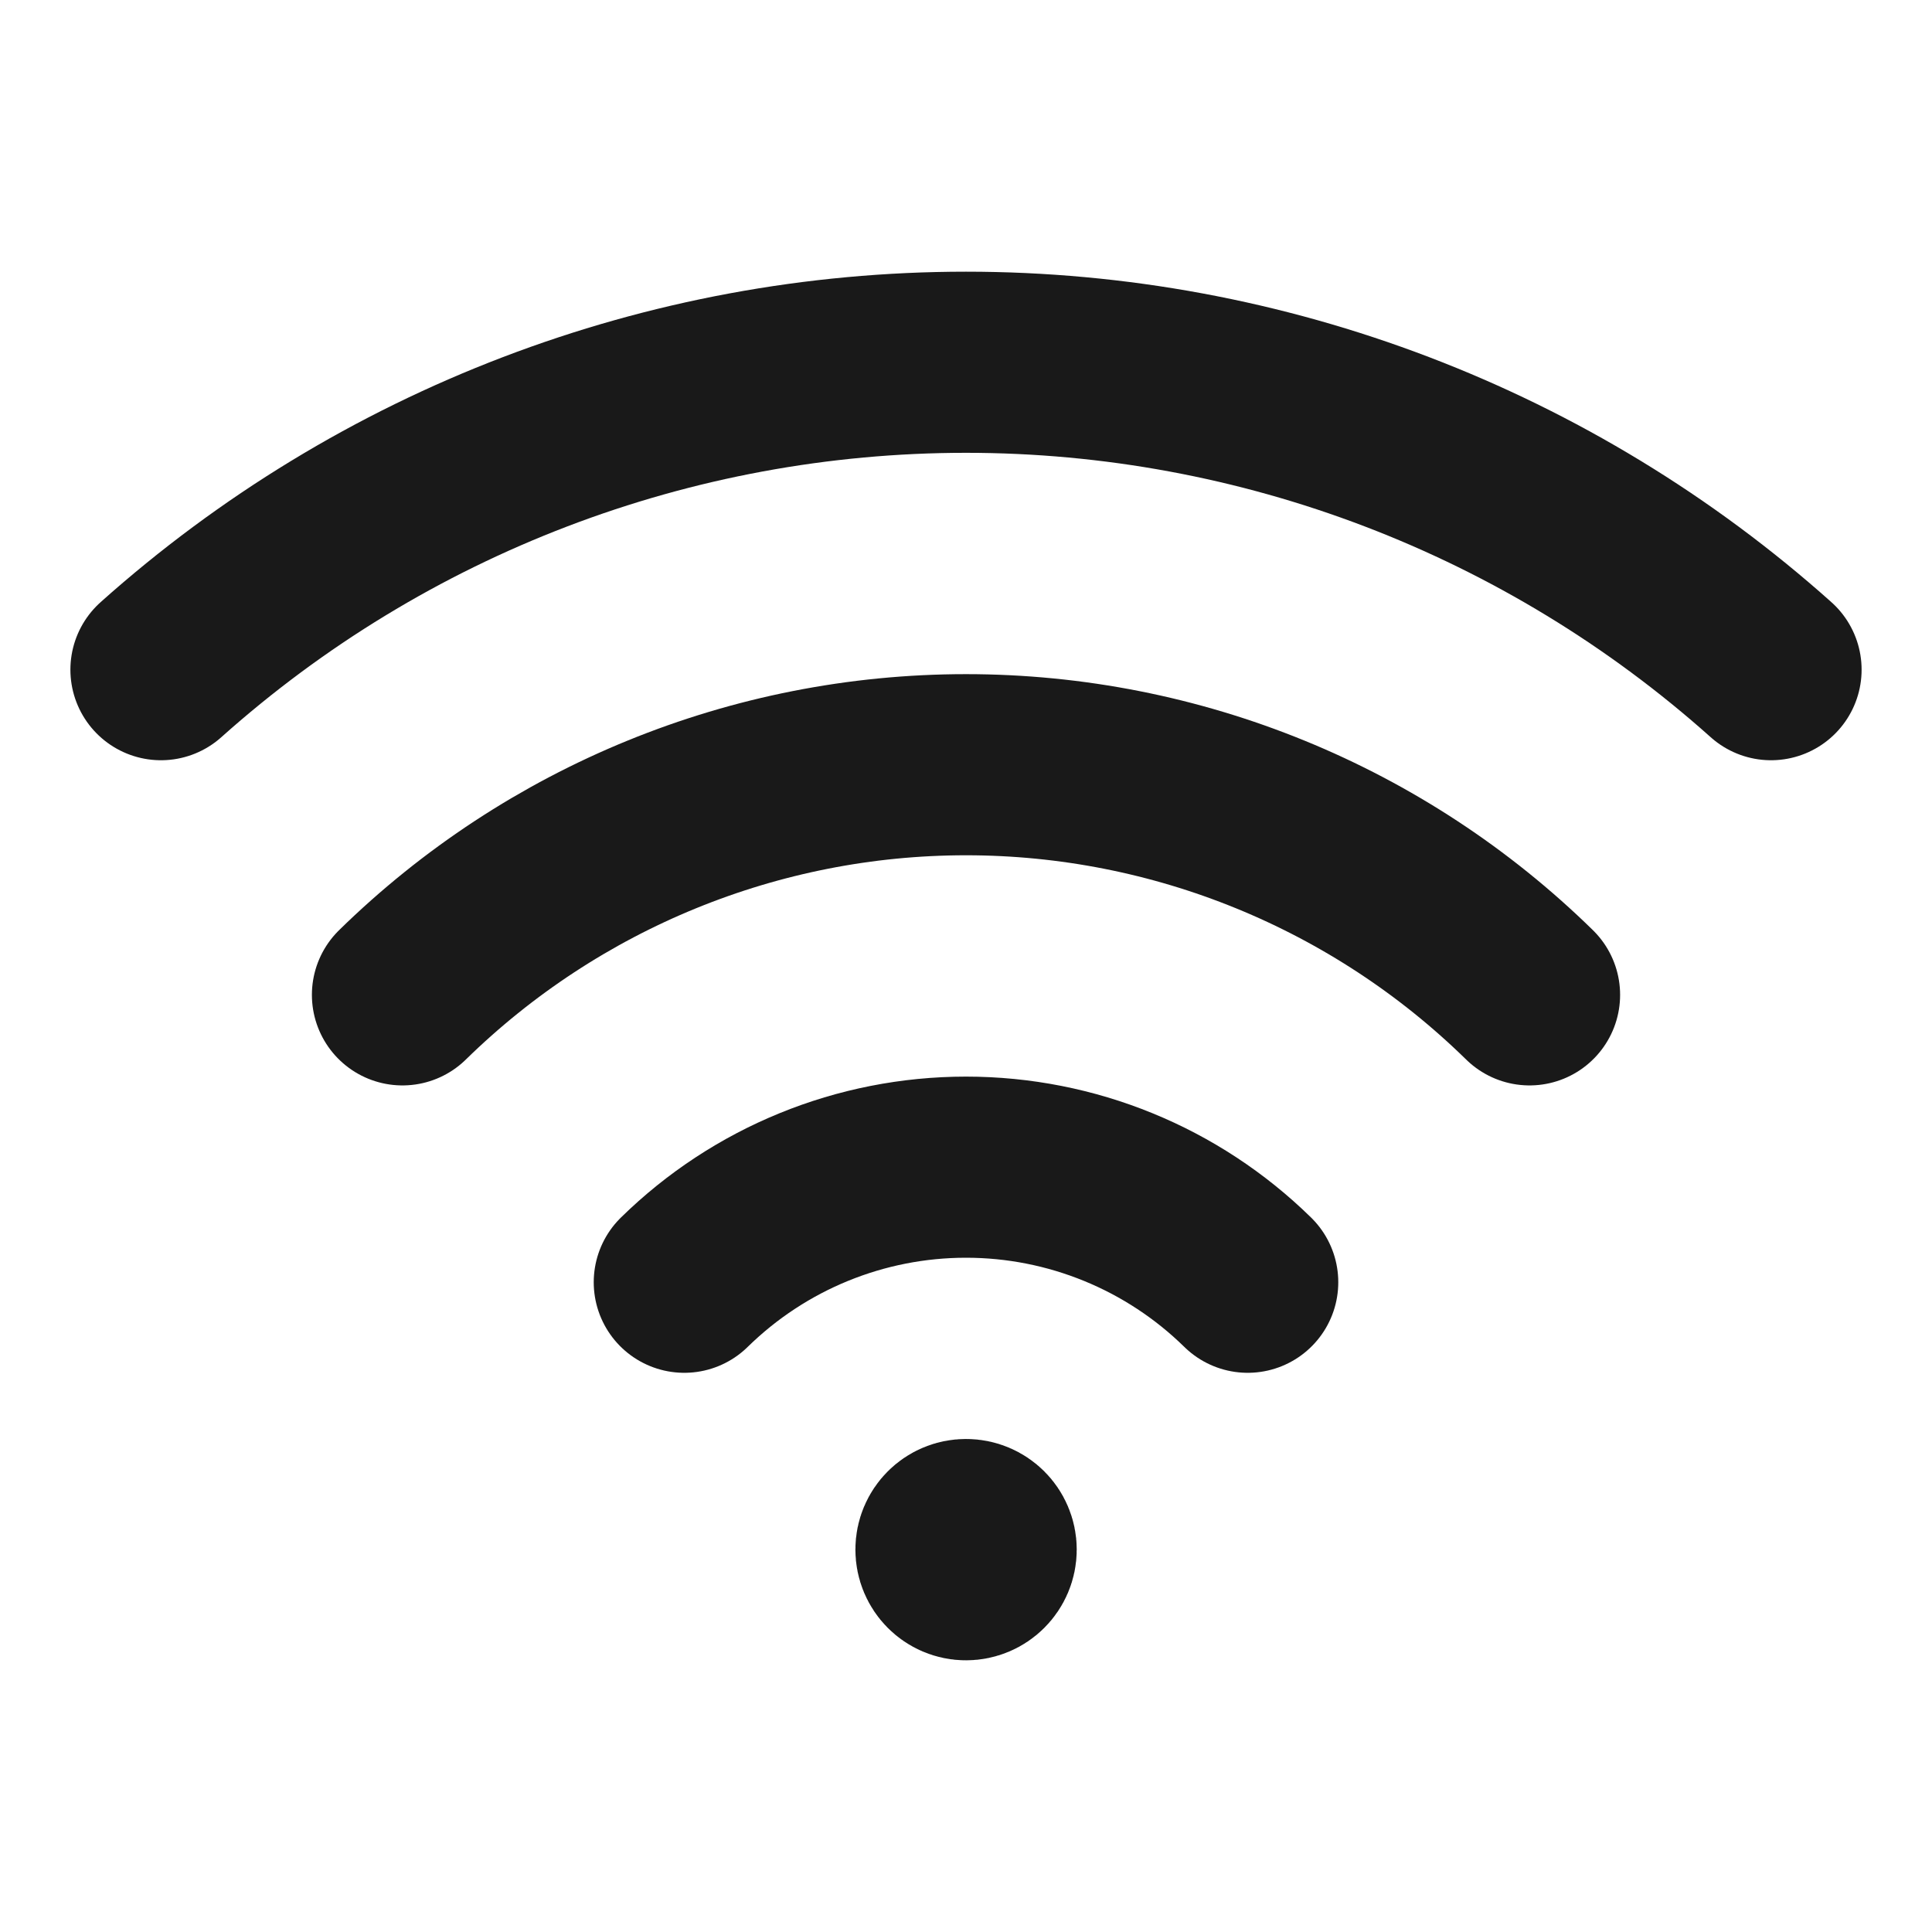
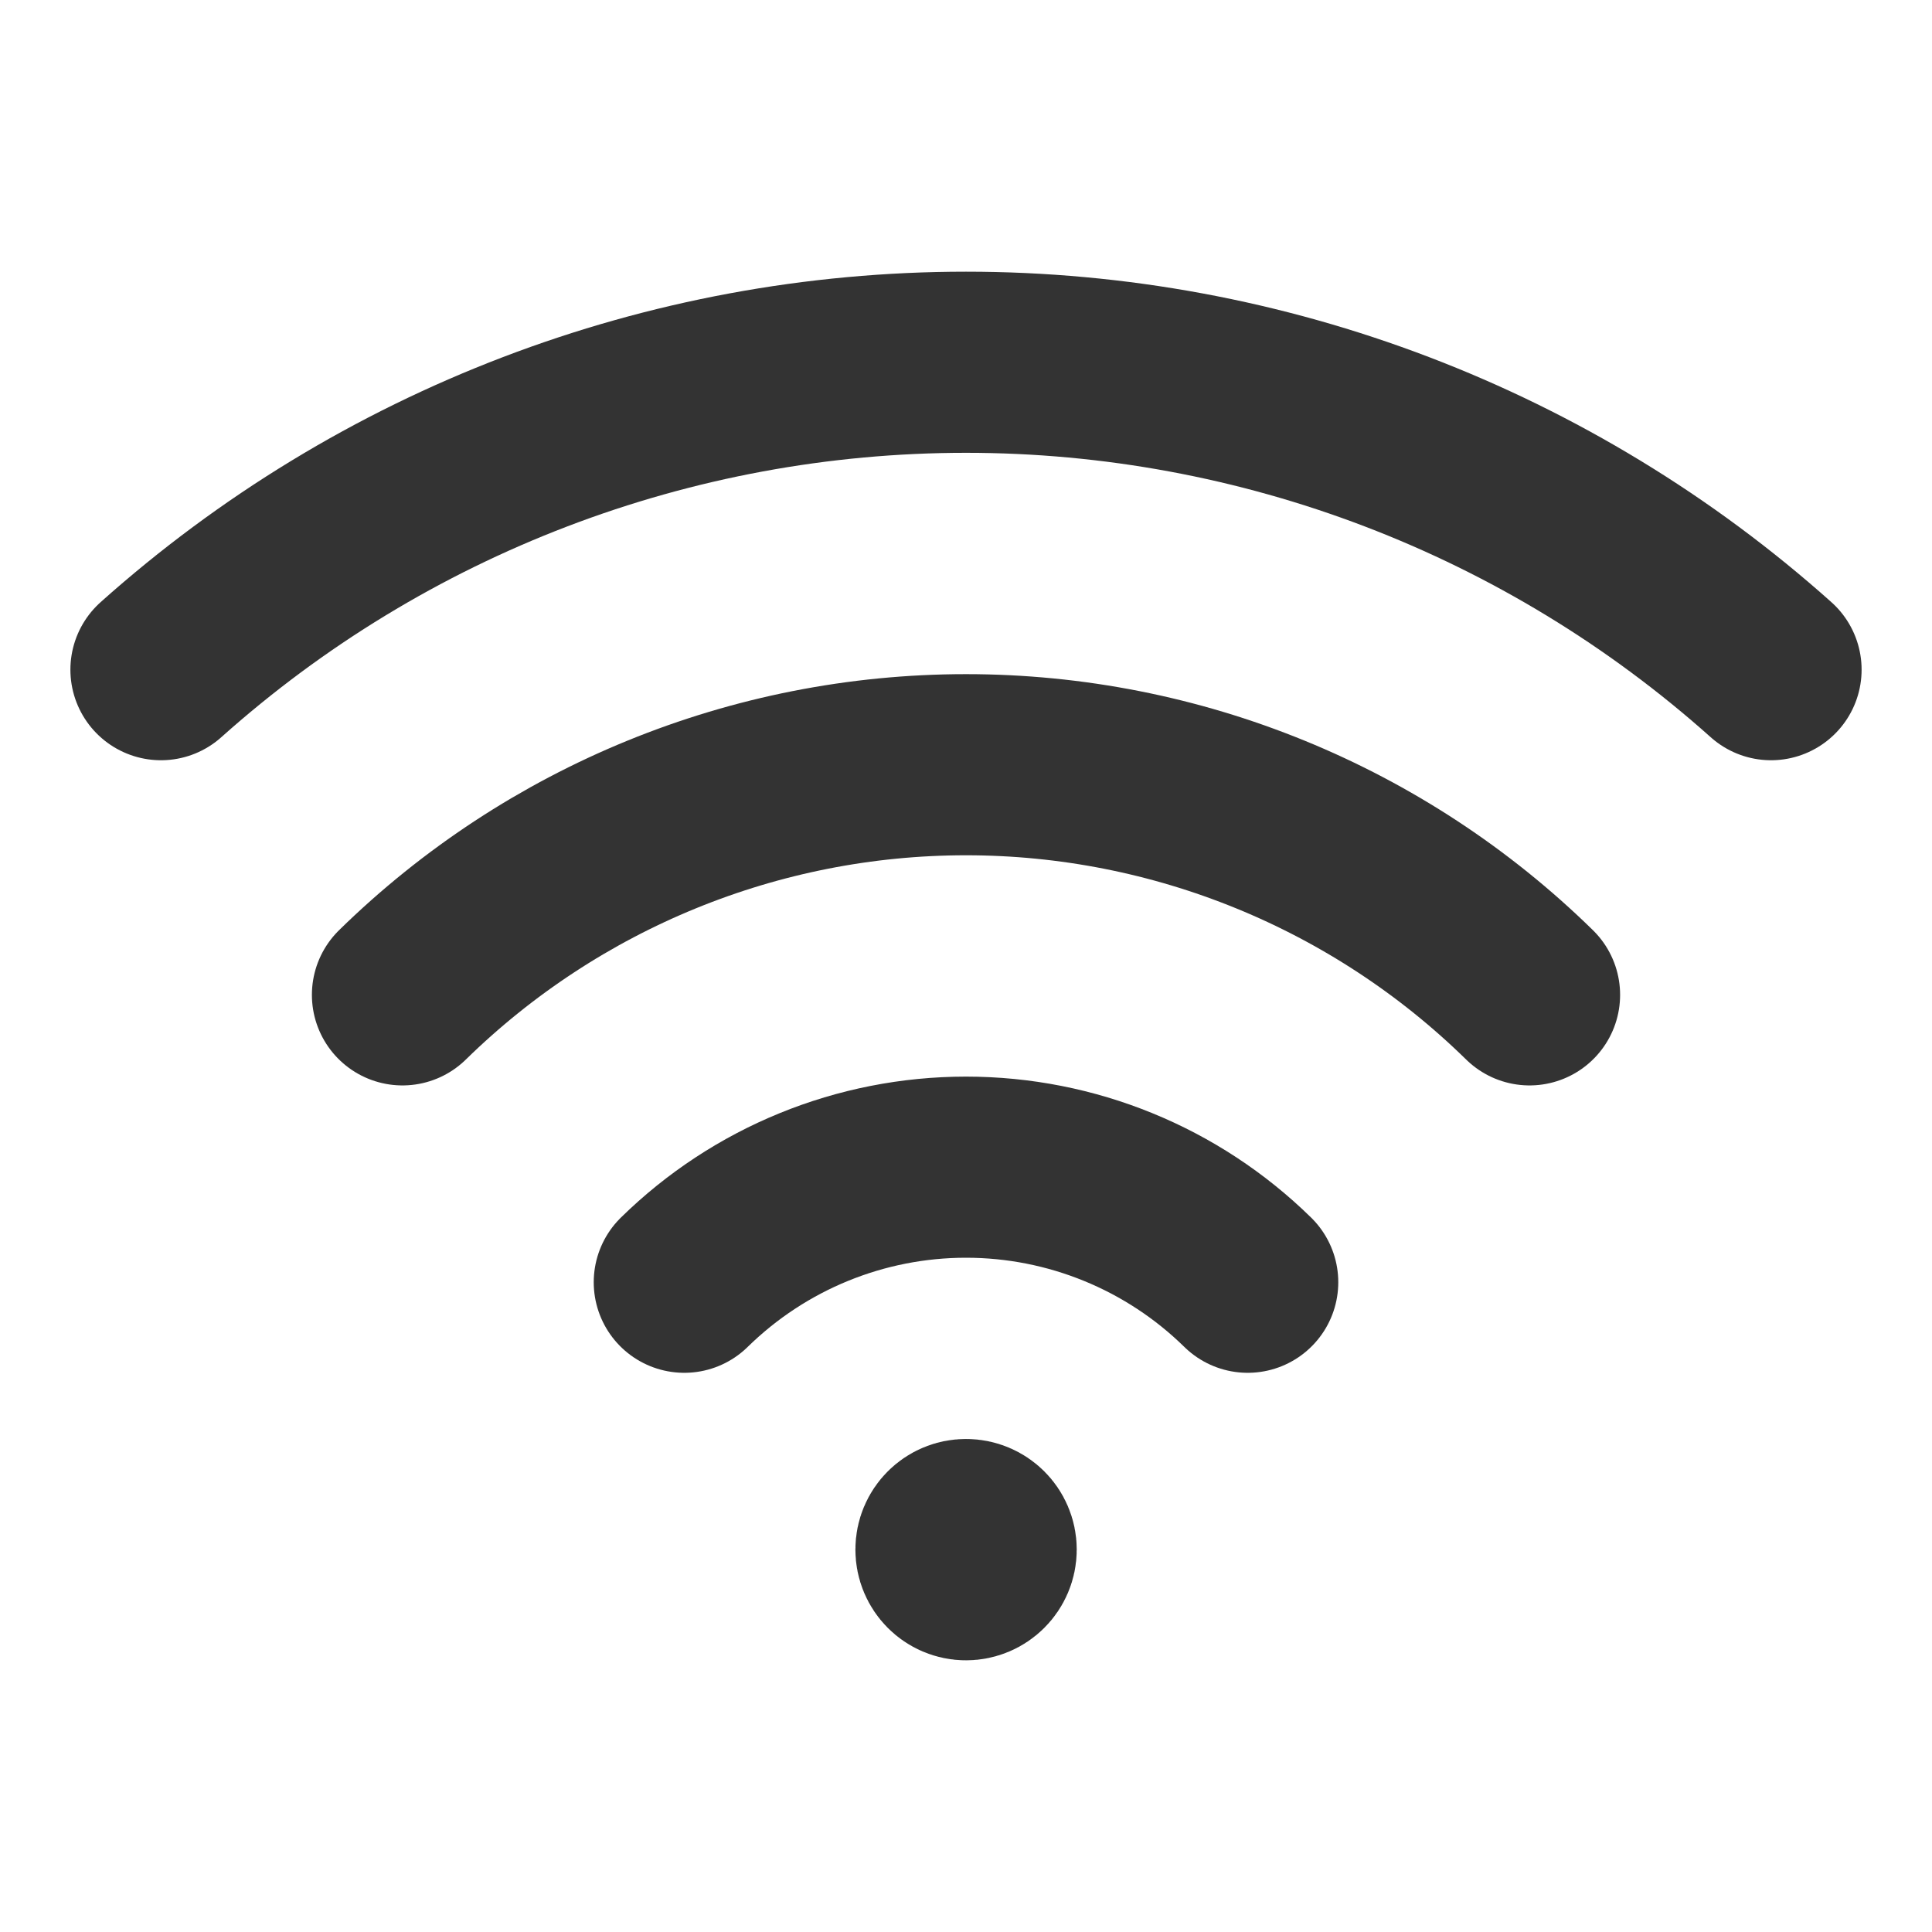
<svg xmlns="http://www.w3.org/2000/svg" width="16" height="16" viewBox="0 0 16 16" fill="none">
-   <path d="M1.333 5.546C3.167 3.907 5.54 3 8 3C10.46 3 12.833 3.907 14.667 5.546M3.333 8.239C4.58 7.018 6.255 6.333 8 6.333C9.745 6.333 11.421 7.018 12.667 8.239M5.667 10.619C6.29 10.008 7.127 9.666 8 9.666C8.873 9.666 9.71 10.008 10.333 10.619M8.084 12.833H8M8.167 12.833C8.167 12.925 8.092 13 8 13C7.908 13 7.834 12.925 7.834 12.833C7.834 12.741 7.908 12.667 8 12.667C8.092 12.667 8.167 12.741 8.167 12.833Z" stroke-width="1.5" stroke-linecap="round" stroke-linejoin="round" stroke="black" stroke-opacity="0.9" />
+   <path d="M1.333 5.546C3.167 3.907 5.54 3 8 3C10.46 3 12.833 3.907 14.667 5.546M3.333 8.239C4.58 7.018 6.255 6.333 8 6.333C9.745 6.333 11.421 7.018 12.667 8.239M5.667 10.619C6.29 10.008 7.127 9.666 8 9.666C8.873 9.666 9.71 10.008 10.333 10.619M8.084 12.833H8M8.167 12.833C8.167 12.925 8.092 13 8 13C7.908 13 7.834 12.925 7.834 12.833C7.834 12.741 7.908 12.667 8 12.667C8.092 12.667 8.167 12.741 8.167 12.833Z" stroke="black" stroke-opacity="0.8" stroke-width="1.5" stroke-linecap="round" stroke-linejoin="round" />
</svg>
